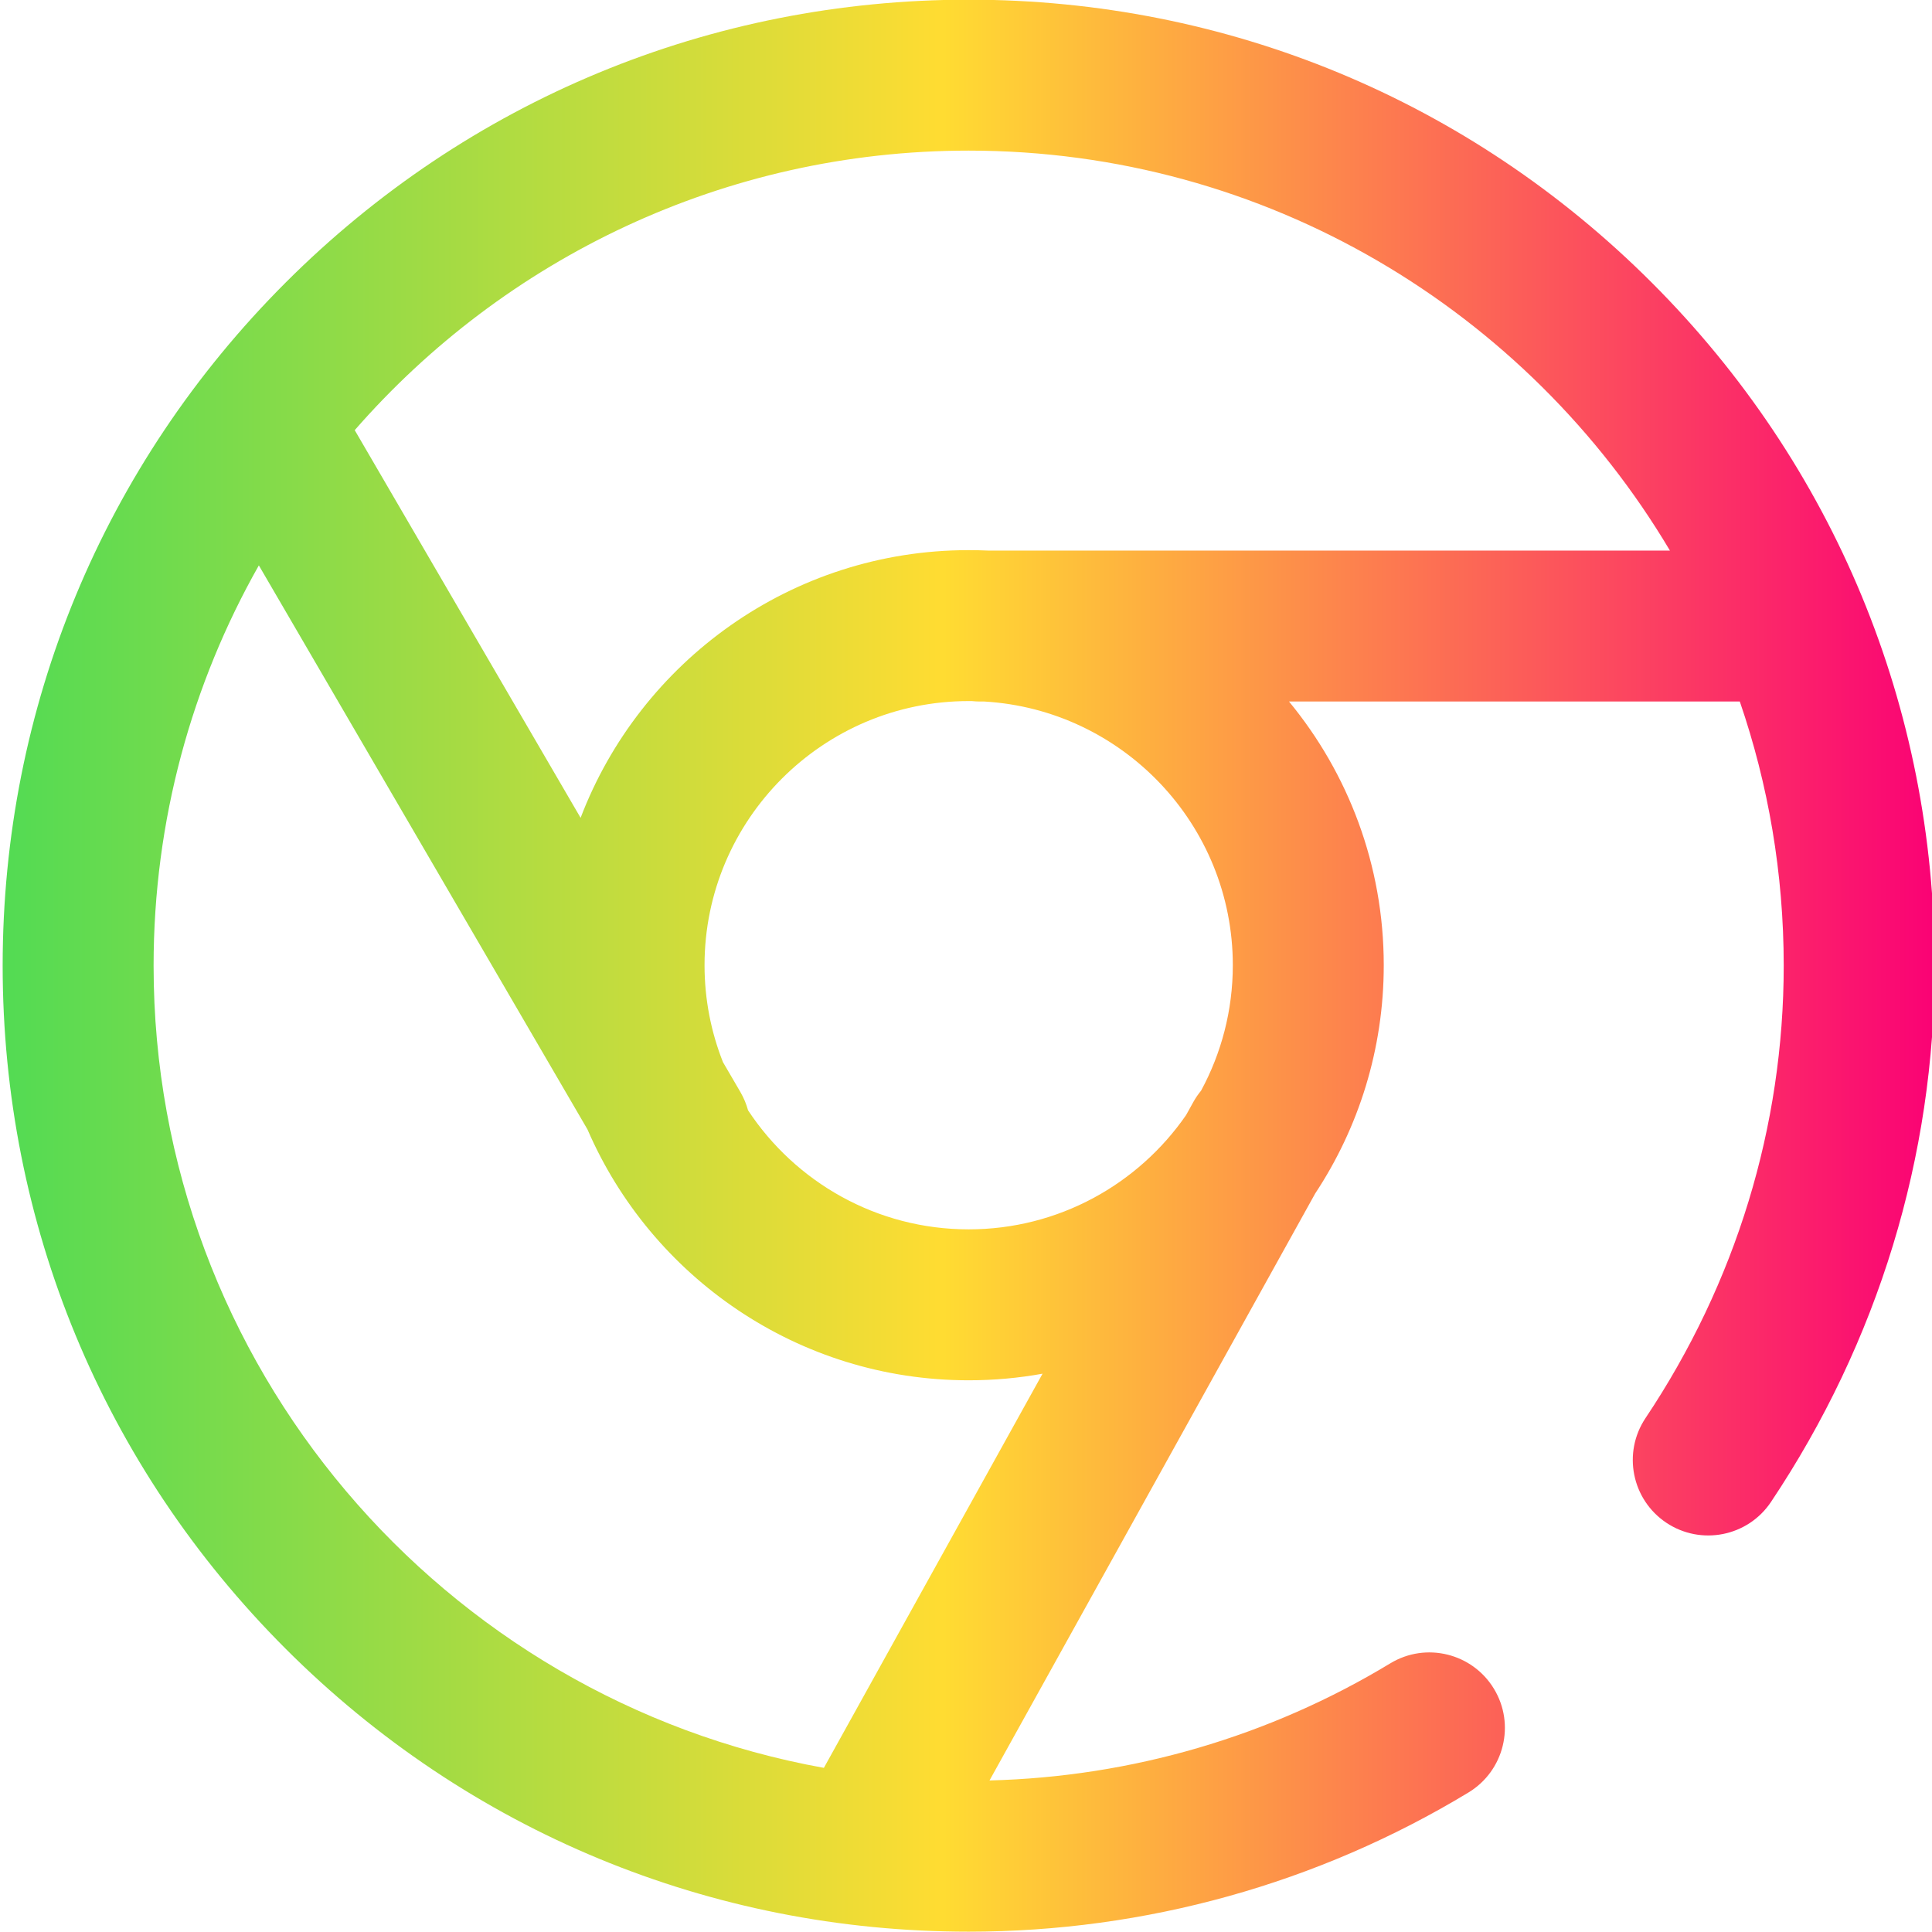
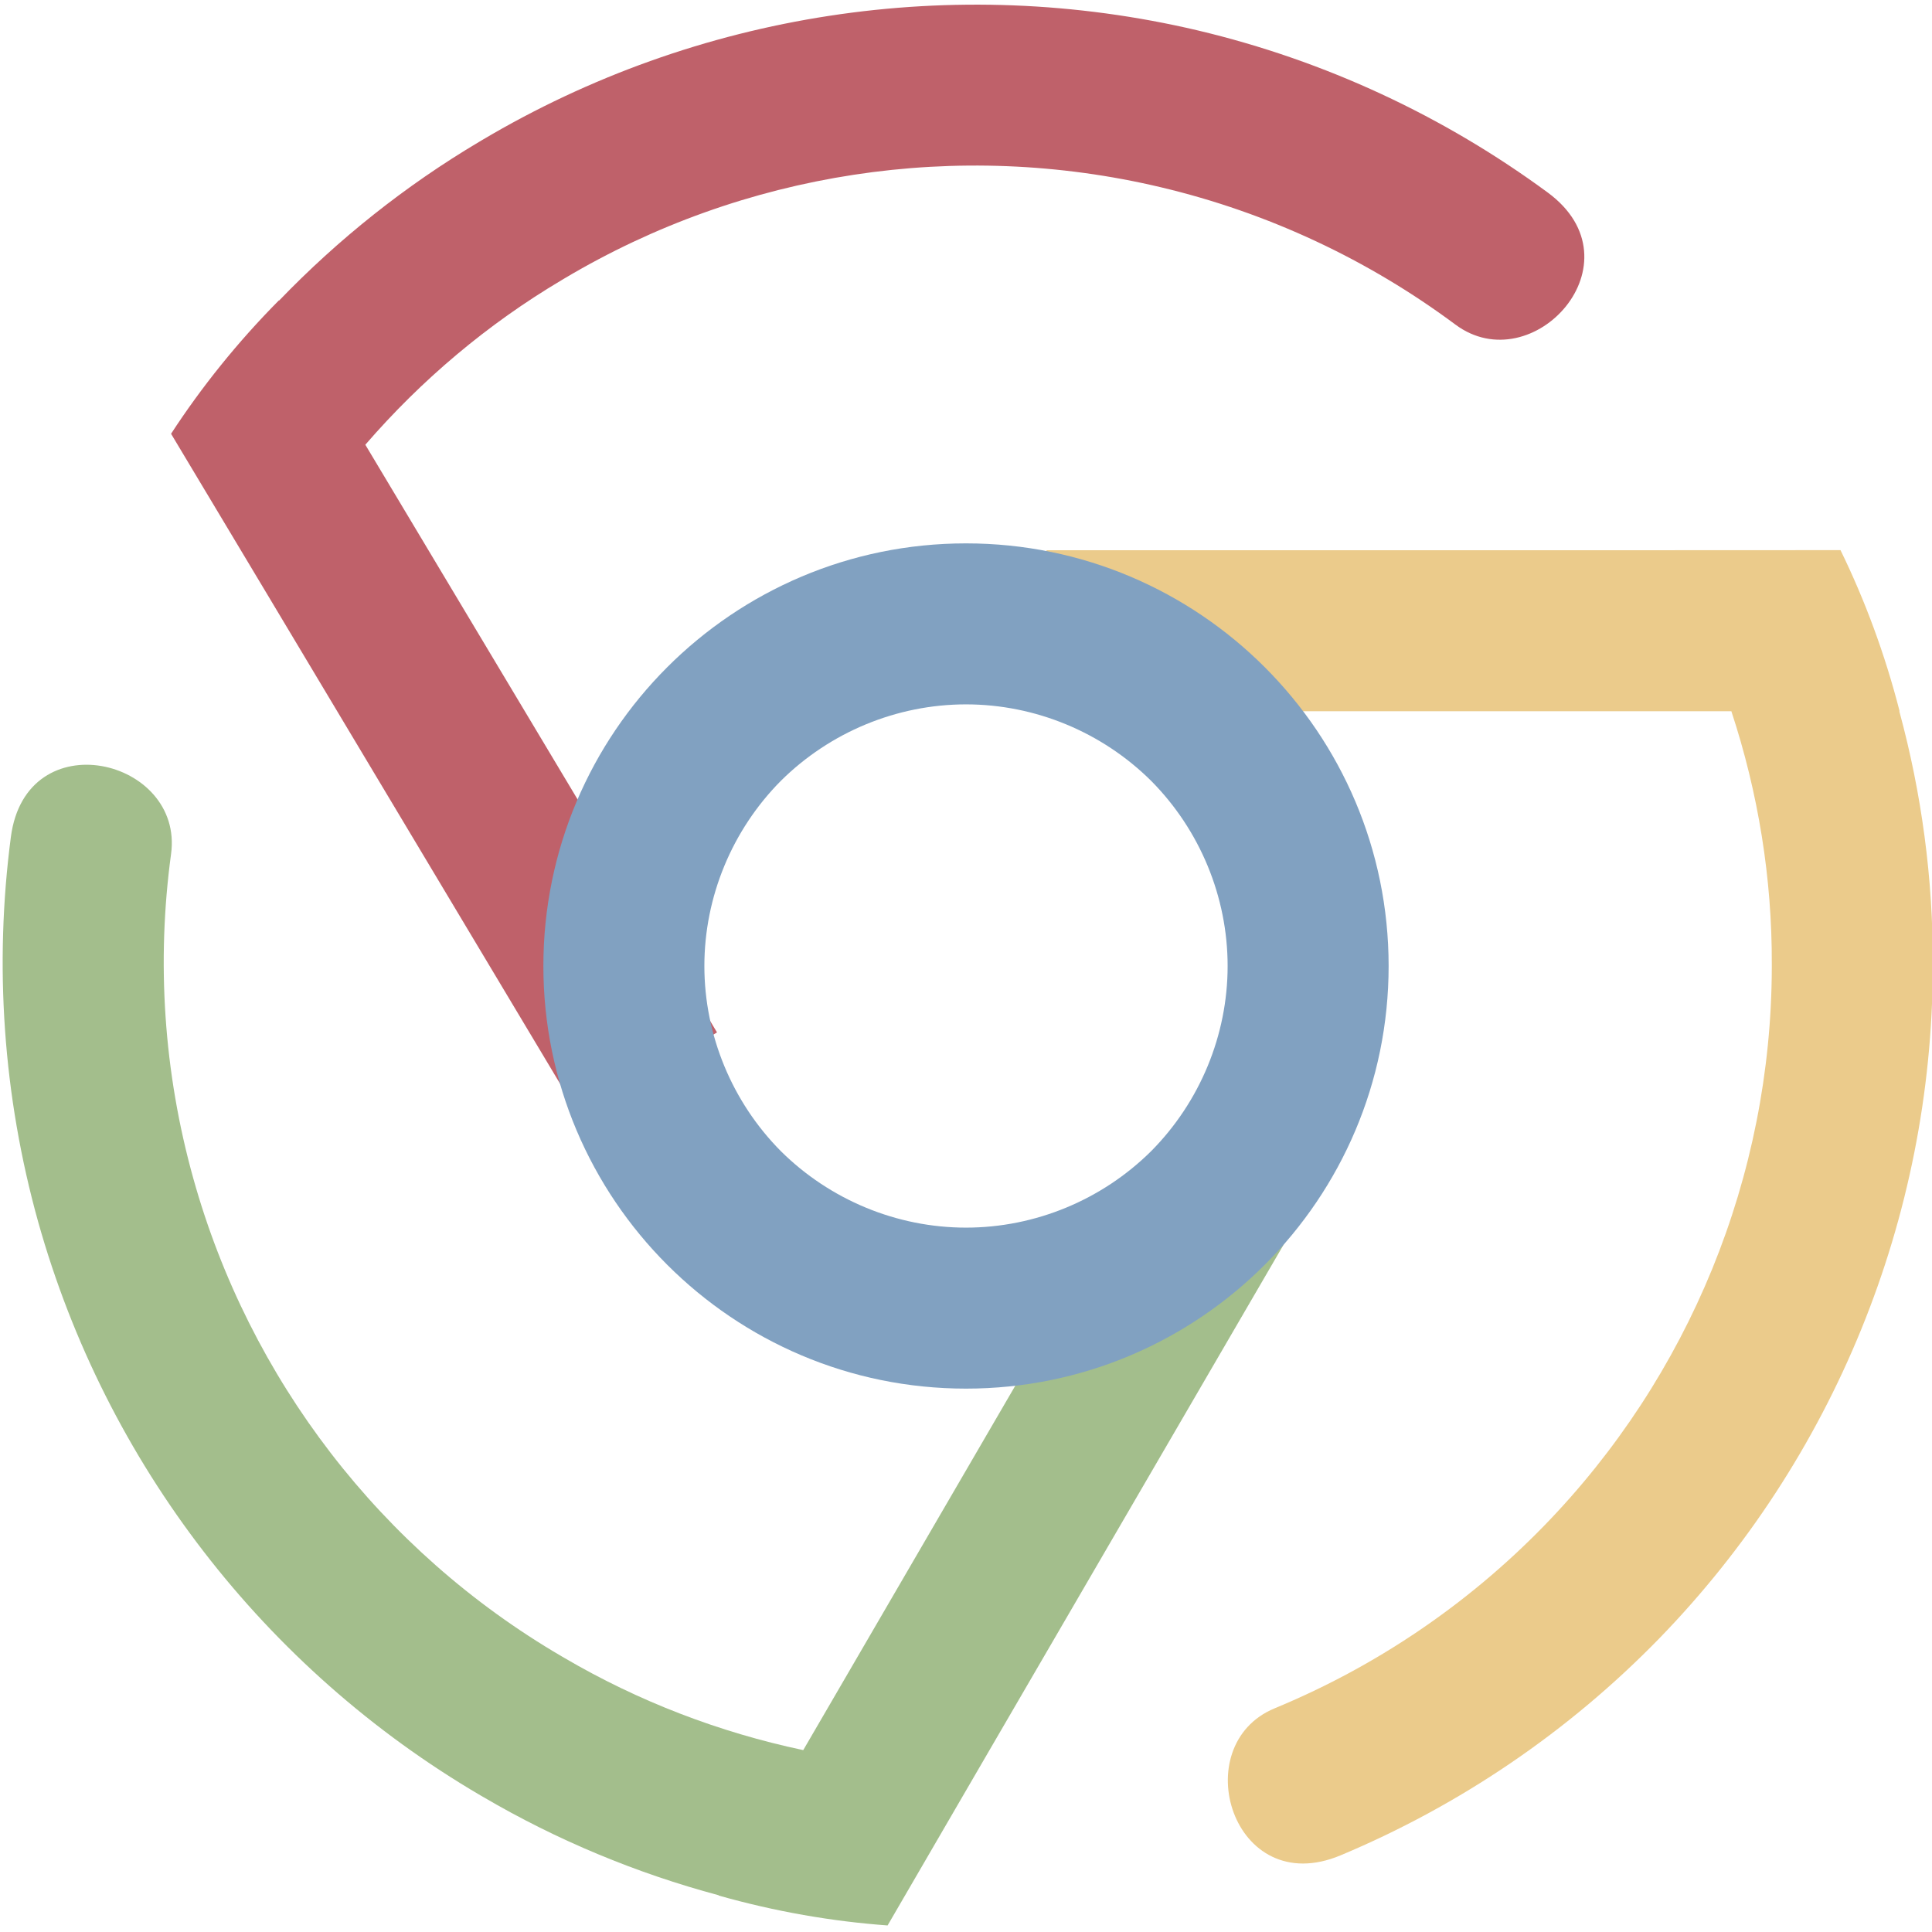
<svg xmlns="http://www.w3.org/2000/svg" style="isolation:isolate" viewBox="0 0 48 48" width="48pt" height="48pt">
-   <linearGradient id="_lgradient_1" x1="0" y1="0.5" x2="1" y2="0.5" gradientTransform="matrix(48,0,0,48,0.066,-0.008)" gradientUnits="userSpaceOnUse">
-     <stop offset="0.87%" stop-opacity="1" style="stop-color:rgb(84,219,83)" />
-     <stop offset="48.696%" stop-opacity="1" style="stop-color:rgb(255,220,50)" />
-     <stop offset="100%" stop-opacity="1" style="stop-color:rgb(250,0,117)" />
-   </linearGradient>
-   <path d=" M 41.037 7.021 C 36.504 2.488 30.477 -0.008 24.066 -0.008 C 17.656 -0.008 11.629 2.488 7.096 7.021 C 2.563 11.554 0.066 17.581 0.066 23.992 C 0.066 30.402 2.563 36.429 7.096 40.962 C 11.629 45.495 17.656 47.992 24.066 47.992 C 28.455 47.992 32.749 46.796 36.485 44.533 C 37.37 43.996 37.654 42.843 37.117 41.958 C 36.58 41.072 35.427 40.789 34.542 41.325 C 31.539 43.144 28.107 44.146 24.584 44.235 L 32.675 29.653 C 33.751 28.025 34.379 26.074 34.379 23.98 C 34.379 21.495 33.495 19.212 32.025 17.429 L 43.225 17.429 C 43.932 19.488 44.316 21.696 44.316 23.992 C 44.316 27.984 43.129 31.871 40.883 35.231 C 40.307 36.092 40.538 37.256 41.399 37.832 C 42.26 38.407 43.425 38.176 44 37.315 C 46.66 33.336 48.066 28.729 48.066 23.992 C 48.066 17.581 45.57 11.554 41.037 7.021 Z  M 3.816 23.992 C 3.816 20.38 4.767 16.986 6.431 14.047 L 14.596 28.061 C 16.18 31.723 19.829 34.293 24.066 34.293 C 24.693 34.293 25.307 34.237 25.902 34.129 L 20.469 43.922 C 11.013 42.219 3.816 33.93 3.816 23.992 Z  M 30.629 23.98 C 30.629 25.108 30.343 26.17 29.84 27.098 C 29.768 27.185 29.703 27.28 29.646 27.383 L 29.468 27.704 C 28.283 29.418 26.304 30.543 24.066 30.543 C 21.778 30.543 19.76 29.366 18.585 27.585 C 18.543 27.431 18.48 27.279 18.396 27.133 L 17.962 26.389 C 17.667 25.643 17.504 24.83 17.504 23.98 C 17.504 20.362 20.448 17.418 24.067 17.418 C 24.092 17.418 24.118 17.418 24.144 17.418 C 24.211 17.425 24.279 17.429 24.348 17.429 L 24.456 17.429 C 27.894 17.631 30.629 20.492 30.629 23.98 L 30.629 23.98 Z  M 24.554 13.679 C 24.393 13.672 24.23 13.668 24.066 13.668 C 19.669 13.668 15.905 16.435 14.425 20.319 L 8.813 10.687 C 12.528 6.433 17.989 3.742 24.066 3.742 C 31.469 3.742 37.957 7.734 41.489 13.679 L 24.554 13.679 Z " fill="url(#_lgradient_1)" />
+   <path d=" M 41 13.67 L 45.727 13.668 C 46.333 14.909 46.832 16.253 47.195 17.67 L 47.188 17.67 C 47.744 19.715 48.027 21.831 48.02 23.96 C 48.02 23.96 48.02 23.96 48.02 23.96 L 48.02 24.04 C 48.02 24.04 48.02 24.04 48.02 24.04 C 48 30.26 45.56 36.24 41.23 40.7 C 38.959 43.034 36.257 44.859 33.307 46.095 C 30.619 47.221 29.456 43.357 31.67 42.442 C 34.162 41.412 36.443 39.88 38.36 37.91 C 41.97 34.2 44.01 29.22 44.02 24.03 L 44.02 23.96 C 44.028 21.823 43.684 19.699 43.015 17.67 L 43 17.67 L 28 17.67 L 26 17.67 L 26 13.67 L 28 13.67 L 41 13.67 Z " fill-rule="evenodd" fill="rgb(235,203,139)" />
+   <path d=" M 24.427 43.751 L 22.052 47.837 C 20.675 47.737 19.262 47.493 17.854 47.094 L 17.858 47.088 C 15.81 46.54 13.84 45.721 12.003 44.644 C 12.003 44.644 12.003 44.644 12.003 44.644 L 11.934 44.604 C 11.934 44.604 11.934 44.604 11.934 44.604 C 6.567 41.458 2.626 36.342 0.948 30.356 C 0.073 27.219 -0.146 23.967 0.27 20.795 C 0.648 17.905 4.573 18.844 4.25 21.217 C 3.887 23.889 4.064 26.631 4.803 29.279 C 6.194 34.265 9.473 38.533 13.954 41.151 L 14.014 41.186 C 15.858 42.268 17.866 43.039 19.956 43.481 L 19.964 43.468 L 27.508 30.503 L 28.513 28.774 L 31.971 30.786 L 30.965 32.514 L 24.427 43.751 Z " fill-rule="evenodd" fill="rgb(163,190,140)" />
+   <path d=" M 6.679 14.832 L 4.25 10.777 C 5.004 9.62 5.9 8.501 6.93 7.462 L 6.934 7.468 C 8.404 5.941 10.073 4.612 11.904 3.524 C 11.904 3.524 11.904 3.524 11.904 3.524 L 11.973 3.483 C 11.973 3.483 11.973 3.483 11.973 3.483 C 17.32 0.307 23.705 -0.67 29.755 0.755 C 32.925 1.506 35.877 2.887 38.454 4.784 C 40.8 6.512 38.081 9.494 36.159 8.064 C 33.996 6.455 31.51 5.284 28.835 4.651 C 23.798 3.458 18.477 4.265 14.018 6.921 L 13.958 6.957 C 12.12 8.047 10.474 9.433 9.077 11.049 L 9.084 11.062 L 16.787 23.933 L 17.814 25.65 L 14.381 27.704 L 13.354 25.987 L 6.679 14.832 Z " fill-rule="evenodd" fill="rgb(191,97,106)" />
+   <path d=" M 13.5 24 C 13.5 18.205 18.205 13.5 24 13.5 C 29.795 13.5 34.5 18.205 34.5 24 C 34.5 29.795 29.795 34.5 24 34.5 C 18.205 34.5 13.5 29.795 13.5 24 Z  M 17.5 24 C 17.5 22.28 18.19 20.62 19.4 19.4 C 20.62 18.19 22.28 17.5 24 17.5 C 25.72 17.5 27.38 18.19 28.6 19.4 C 29.81 20.62 30.5 22.28 30.5 24 C 30.5 25.72 29.81 27.38 28.6 28.6 C 27.38 29.81 25.72 30.5 24 30.5 C 22.28 30.5 20.62 29.81 19.4 28.6 C 18.19 27.38 17.5 25.72 17.5 24 Z " fill-rule="evenodd" fill="rgb(129,161,193)" />
</svg>
